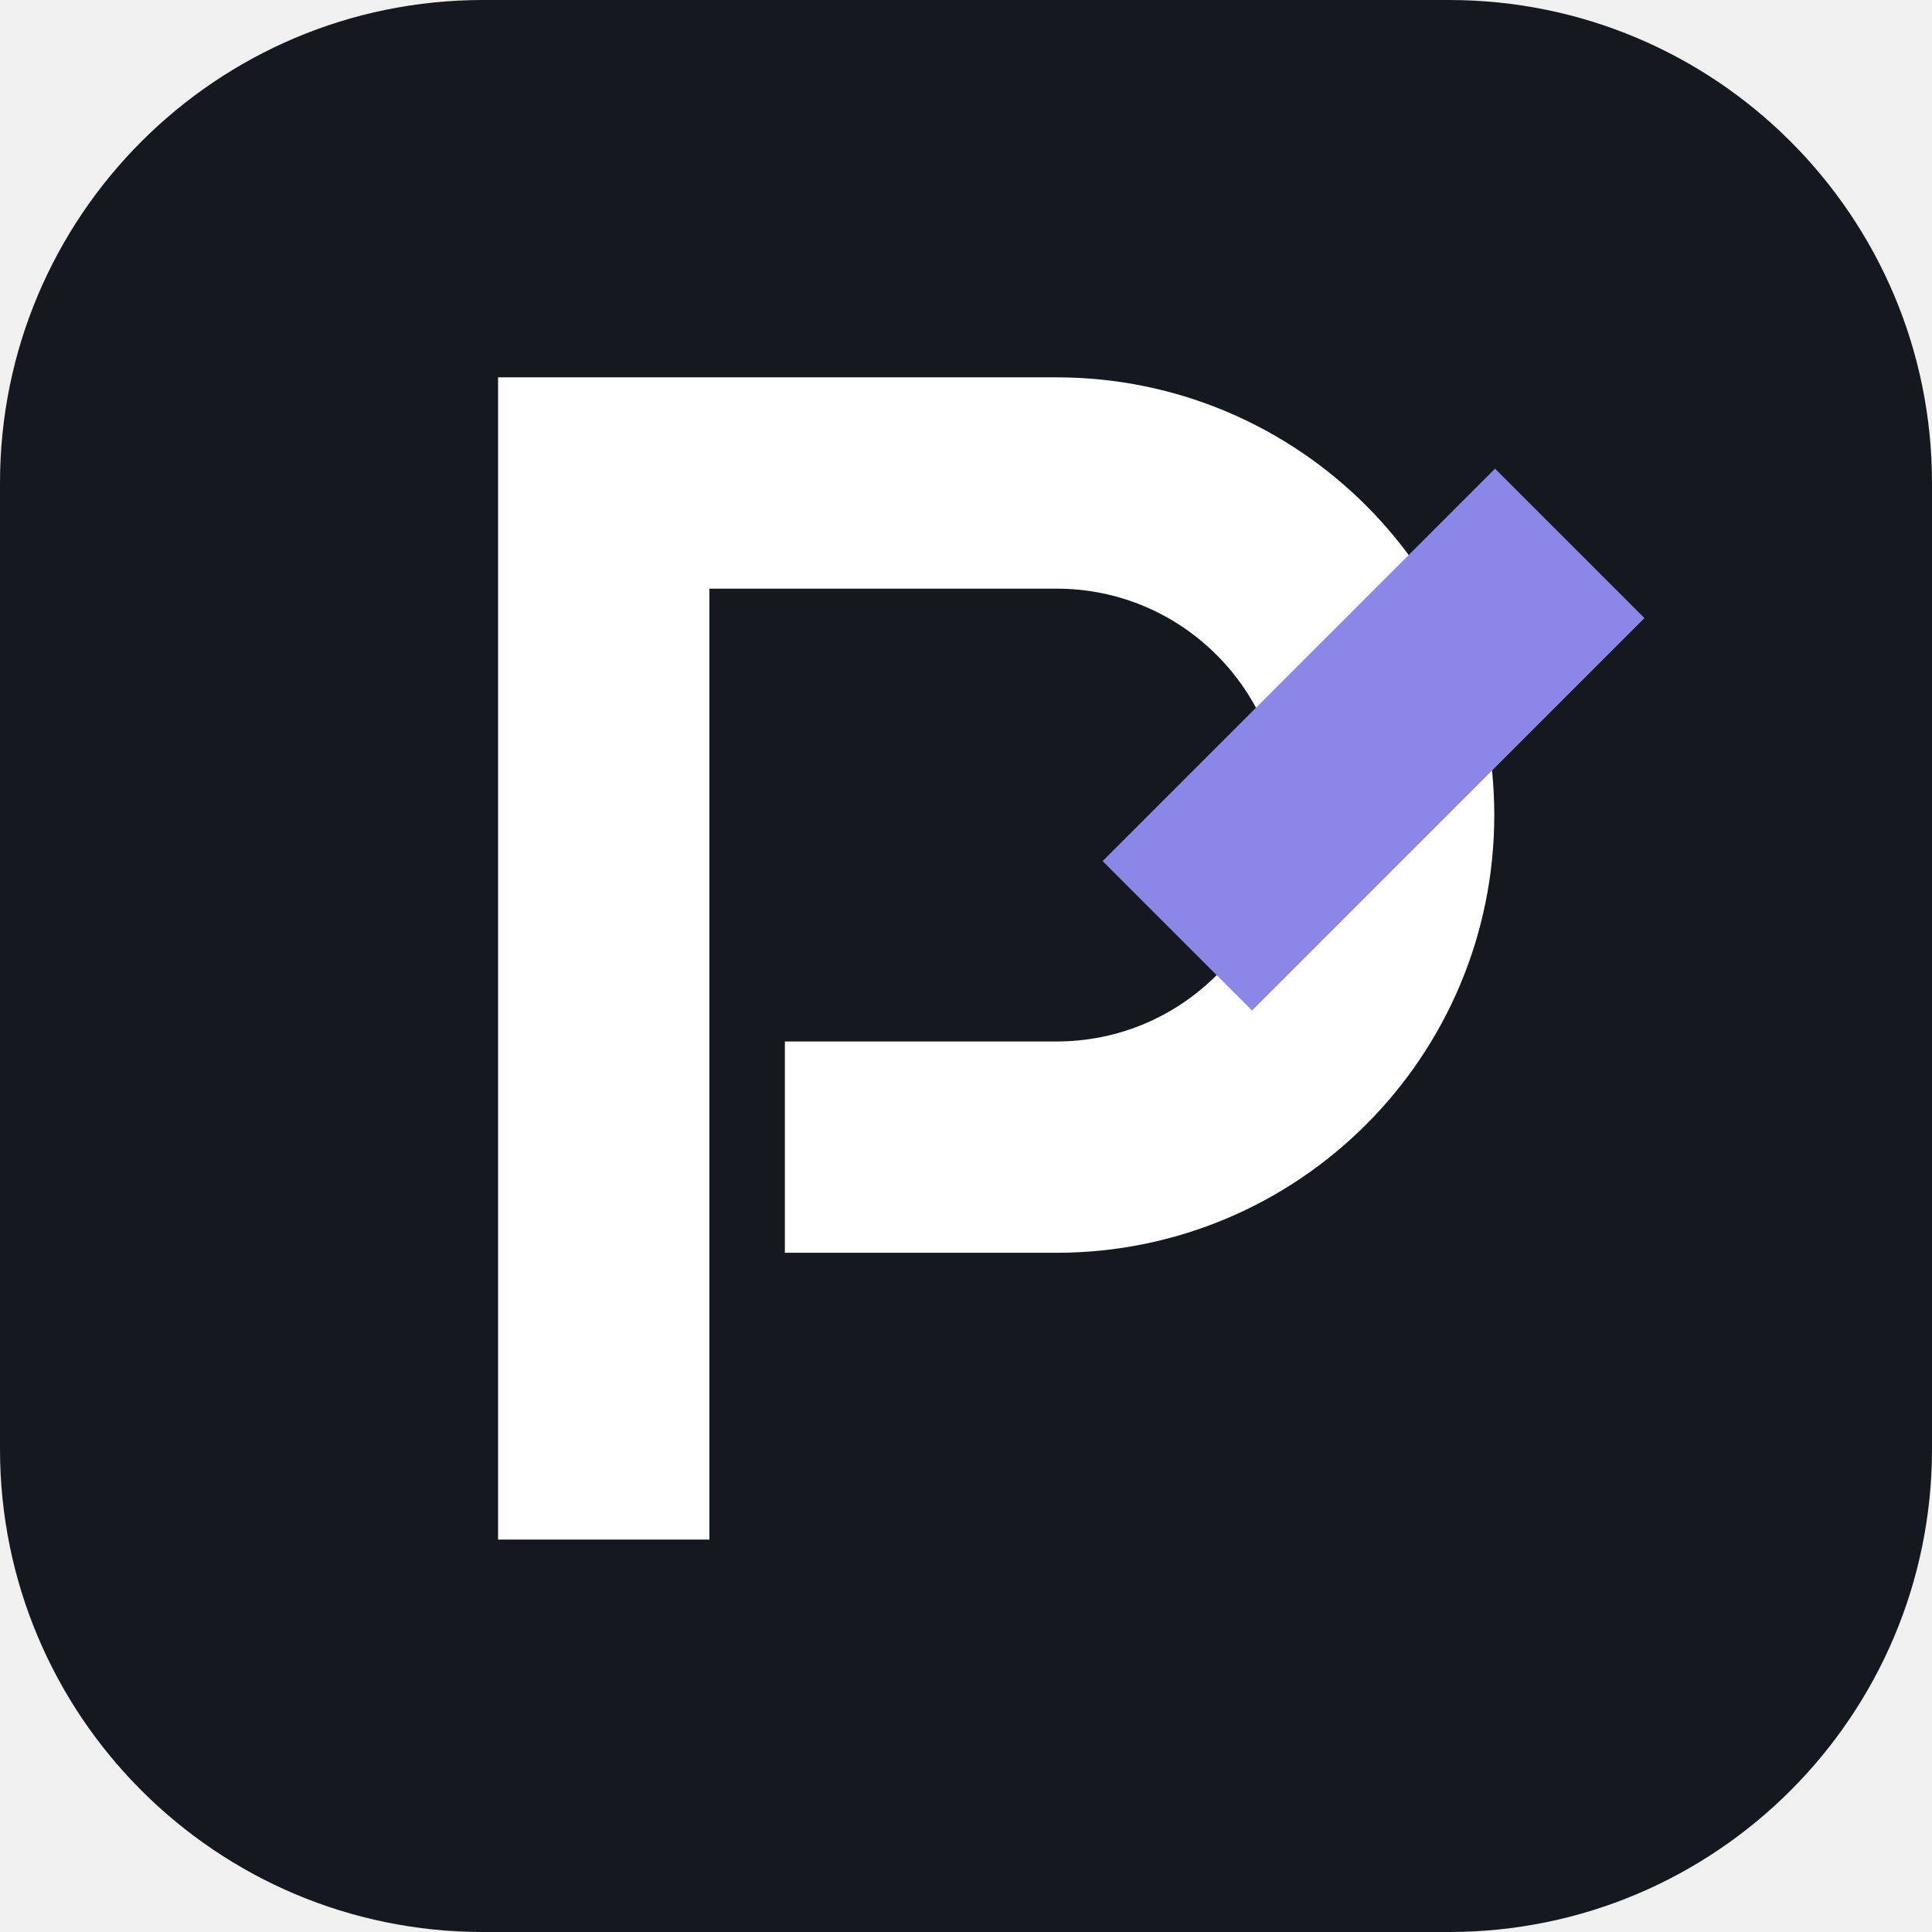
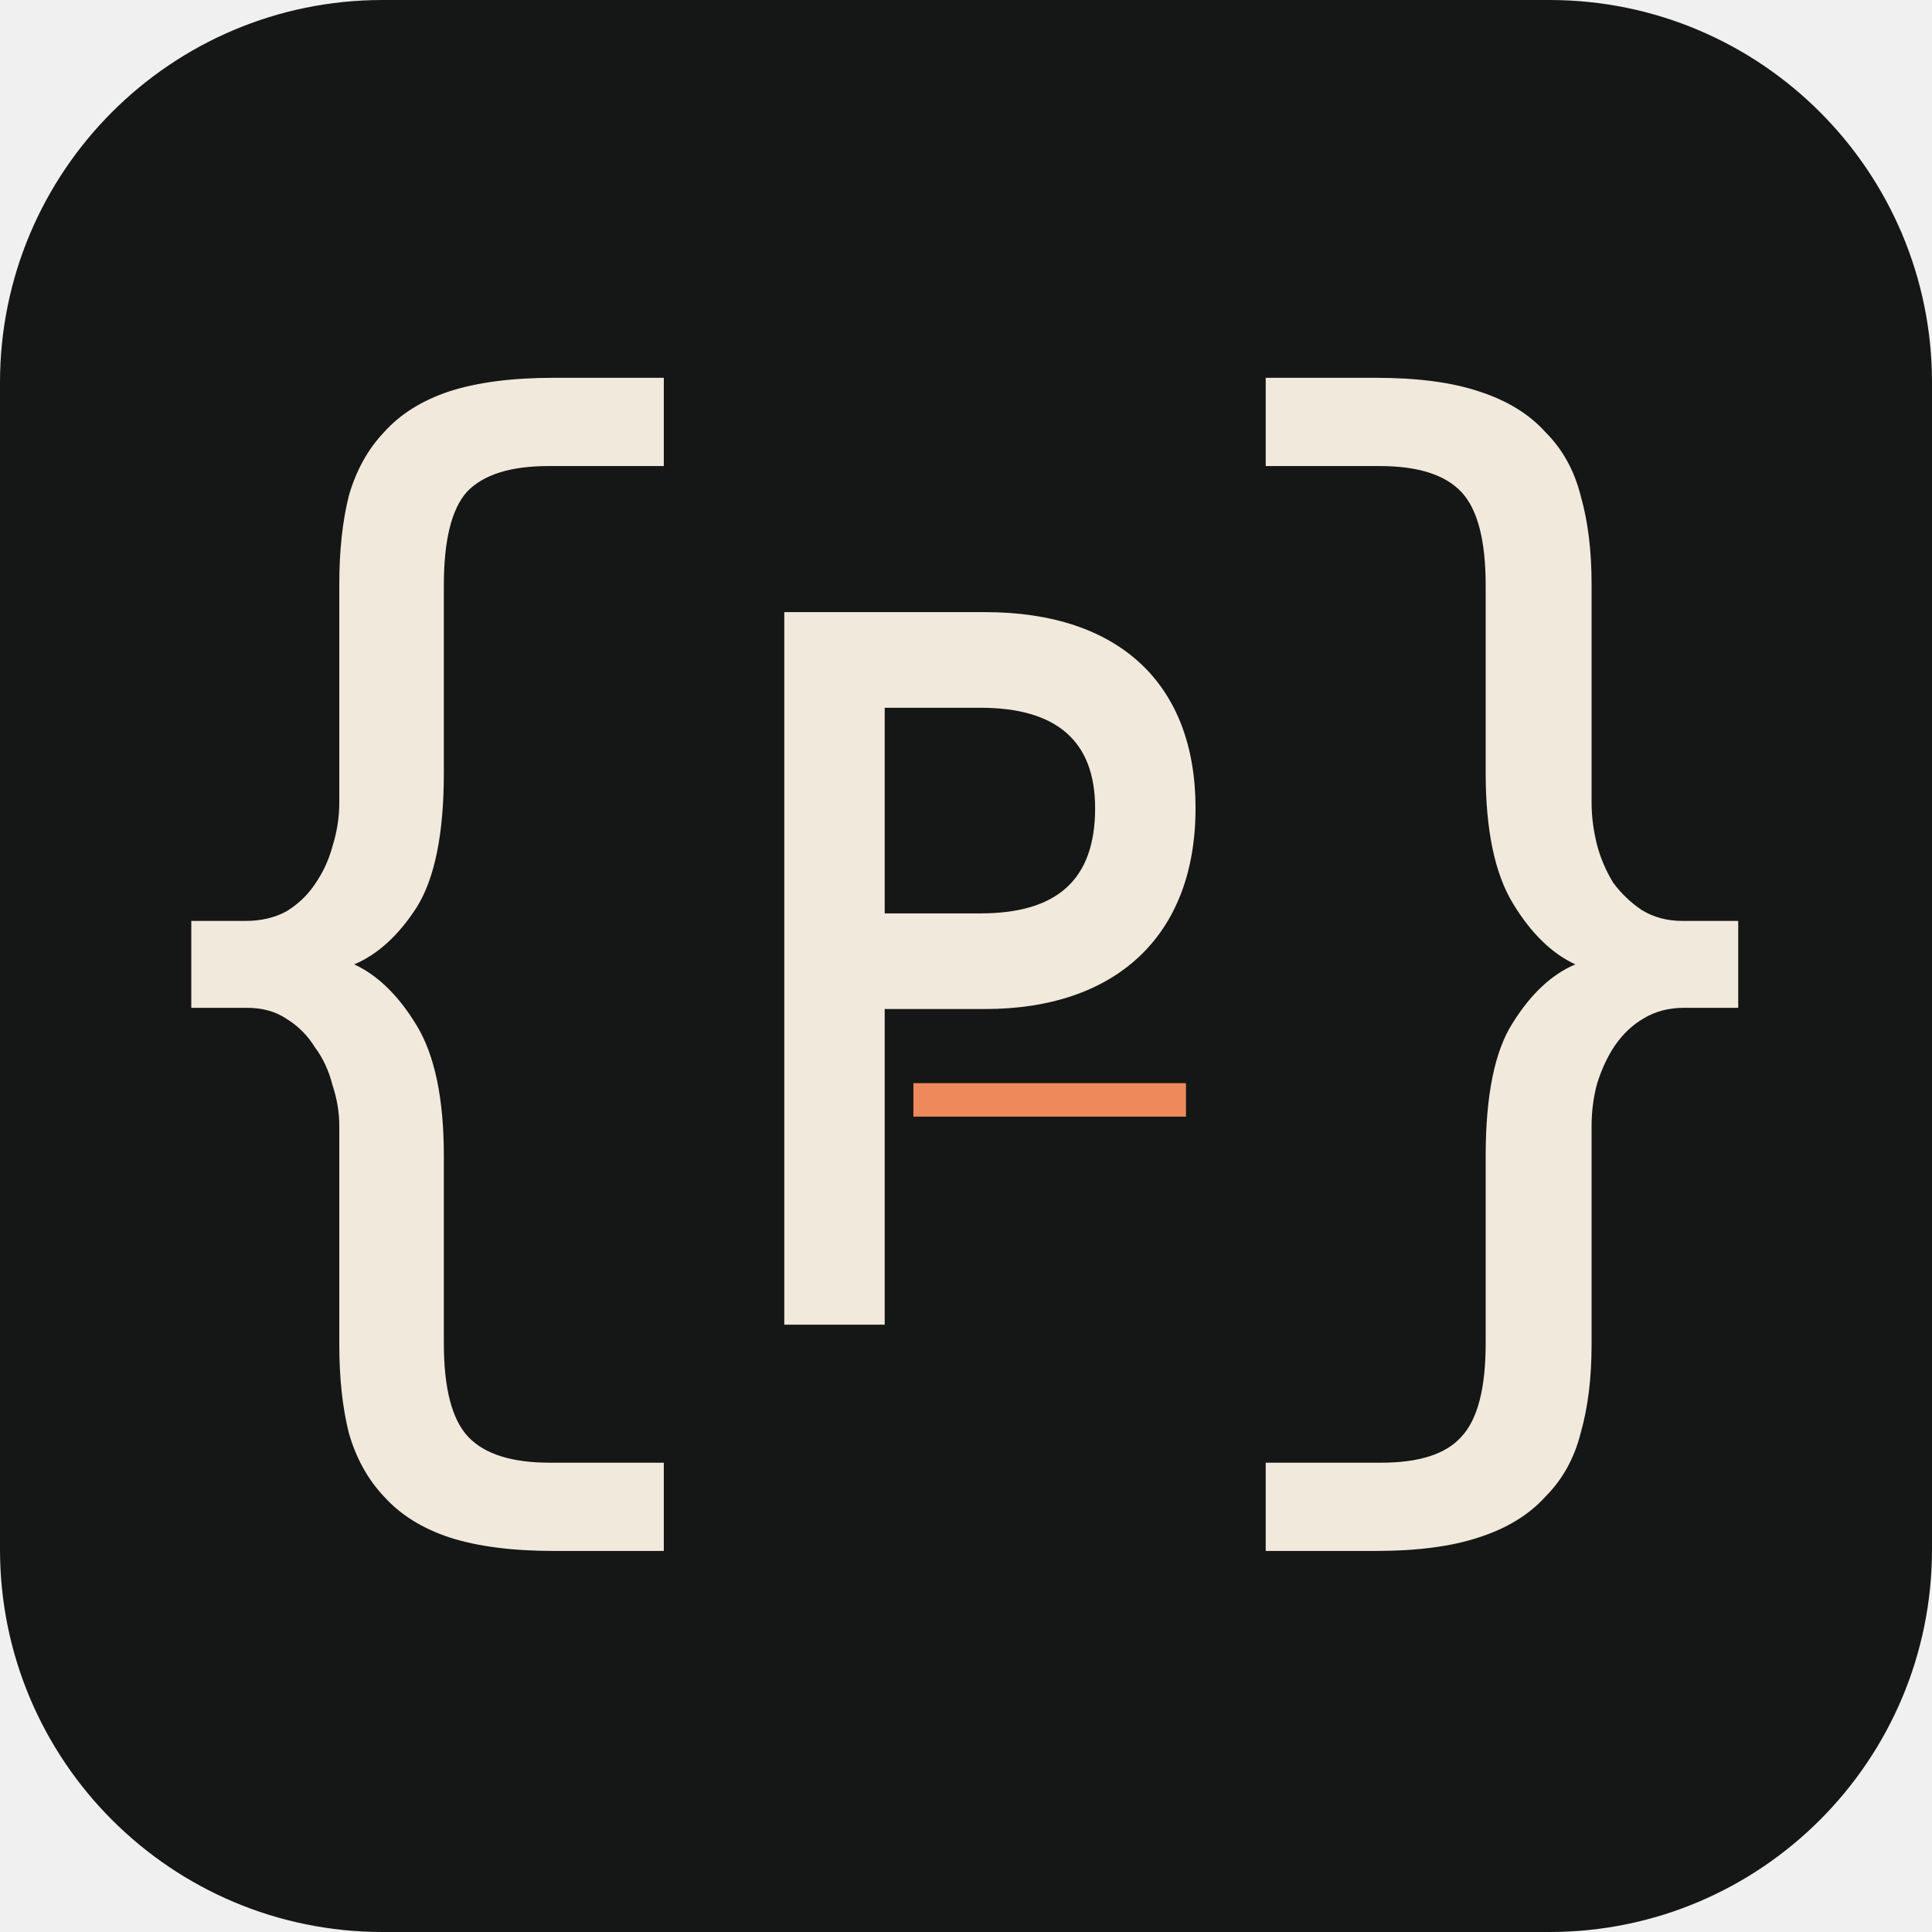
- <svg xmlns="http://www.w3.org/2000/svg" viewBox="0 0 64 64">
-   <rect width="64" height="64" rx="16" fill="#14191f" />
-   <path d="M20 51V16h15a11 11 0 0 1 0 22h-9" fill="none" stroke="#ffffff" stroke-width="7" />
-   <path d="m39 31 13-13" stroke="#8c87e7" stroke-width="7" />
+ <svg xmlns="http://www.w3.org/2000/svg" viewBox="-40 -79 404 404" fill="none">
+   <rect x="-40" y="-79" width="404" height="404" rx="80" fill="#151616" />
+   <path d="M0 113.574H11.357C14.575 113.574 17.415 112.911 19.875 111.586C22.336 110.072 24.324 108.179 25.838 105.908C27.542 103.447 28.772 100.797 29.529 97.957C30.476 94.929 30.949 91.9 30.949 88.871V43.158C30.949 36.154 31.611 30.002 32.936 24.702C34.451 19.402 36.911 14.954 40.319 11.357C43.726 7.572 48.269 4.732 53.947 2.839C59.816 0.946 67.103 0 75.811 0H98.809V18.456H74.675C66.725 18.456 61.046 20.254 57.639 23.851C54.421 27.447 52.812 33.977 52.812 43.442V82.625C52.812 95.307 50.919 104.677 47.133 110.734C43.347 116.602 38.994 120.577 34.072 122.66C38.994 124.931 43.347 129.19 47.133 135.437C50.919 141.683 52.812 150.769 52.812 162.694V201.877C52.812 211.342 54.515 217.872 57.923 221.469C61.33 225.065 67.008 226.864 74.959 226.864H98.809V245.319H75.811C67.103 245.319 59.816 244.373 53.947 242.48C48.269 240.587 43.726 237.748 40.319 233.962C36.911 230.365 34.451 225.917 32.936 220.617C31.611 215.317 30.949 209.165 30.949 202.161V156.448C30.949 153.608 30.476 150.769 29.529 147.93C28.772 144.901 27.542 142.251 25.838 139.98C24.324 137.519 22.336 135.531 19.875 134.017C17.604 132.503 14.859 131.746 11.641 131.746H0V113.574Z" fill="#f0e9dc" />
+   <path d="M323.481 131.746H312.124C308.906 131.746 306.067 132.503 303.606 134.017C301.334 135.342 299.347 137.235 297.643 139.696C296.129 141.967 294.899 144.617 293.952 147.646C293.195 150.485 292.816 153.419 292.816 156.448V202.161C292.816 209.165 292.059 215.317 290.545 220.617C289.22 225.917 286.759 230.365 283.163 233.962C279.755 237.748 275.118 240.587 269.25 242.48C263.571 244.373 256.378 245.319 247.671 245.319H224.672V226.864H248.807C256.757 226.864 262.341 225.065 265.559 221.469C268.966 217.872 270.67 211.342 270.67 201.877V162.694C270.67 150.012 272.562 140.737 276.348 134.869C280.134 128.812 284.488 124.742 289.409 122.66C284.488 120.388 280.134 116.129 276.348 109.883C272.562 103.636 270.67 94.55 270.67 82.625V43.442C270.67 33.977 268.966 27.447 265.559 23.851C262.152 20.254 256.473 18.456 248.523 18.456H224.672V0H247.671C256.378 0 263.571 0.946 269.25 2.839C275.118 4.732 279.755 7.572 283.163 11.357C286.759 14.954 289.22 19.402 290.545 24.702C292.059 30.002 292.816 36.154 292.816 43.158V88.871C292.816 91.711 293.195 94.645 293.952 97.673C294.709 100.513 295.845 103.163 297.359 105.624C299.063 107.895 301.051 109.788 303.322 111.302C305.783 112.817 308.622 113.574 311.84 113.574H323.481V131.746Z" fill="#f0e9dc" />
+   <path d="M124 198V49H166C194 49 210 64 210 90C210 117 193 132 166 132H145V198H124ZM145 69V112H165C181 112 189 105 189 90C189 76 181 69 165 69H145Z" fill="#f0e9dc" fill-rule="evenodd" />
+   <path d="M151 151H208" stroke="#ee895c" stroke-width="7" />
</svg>
